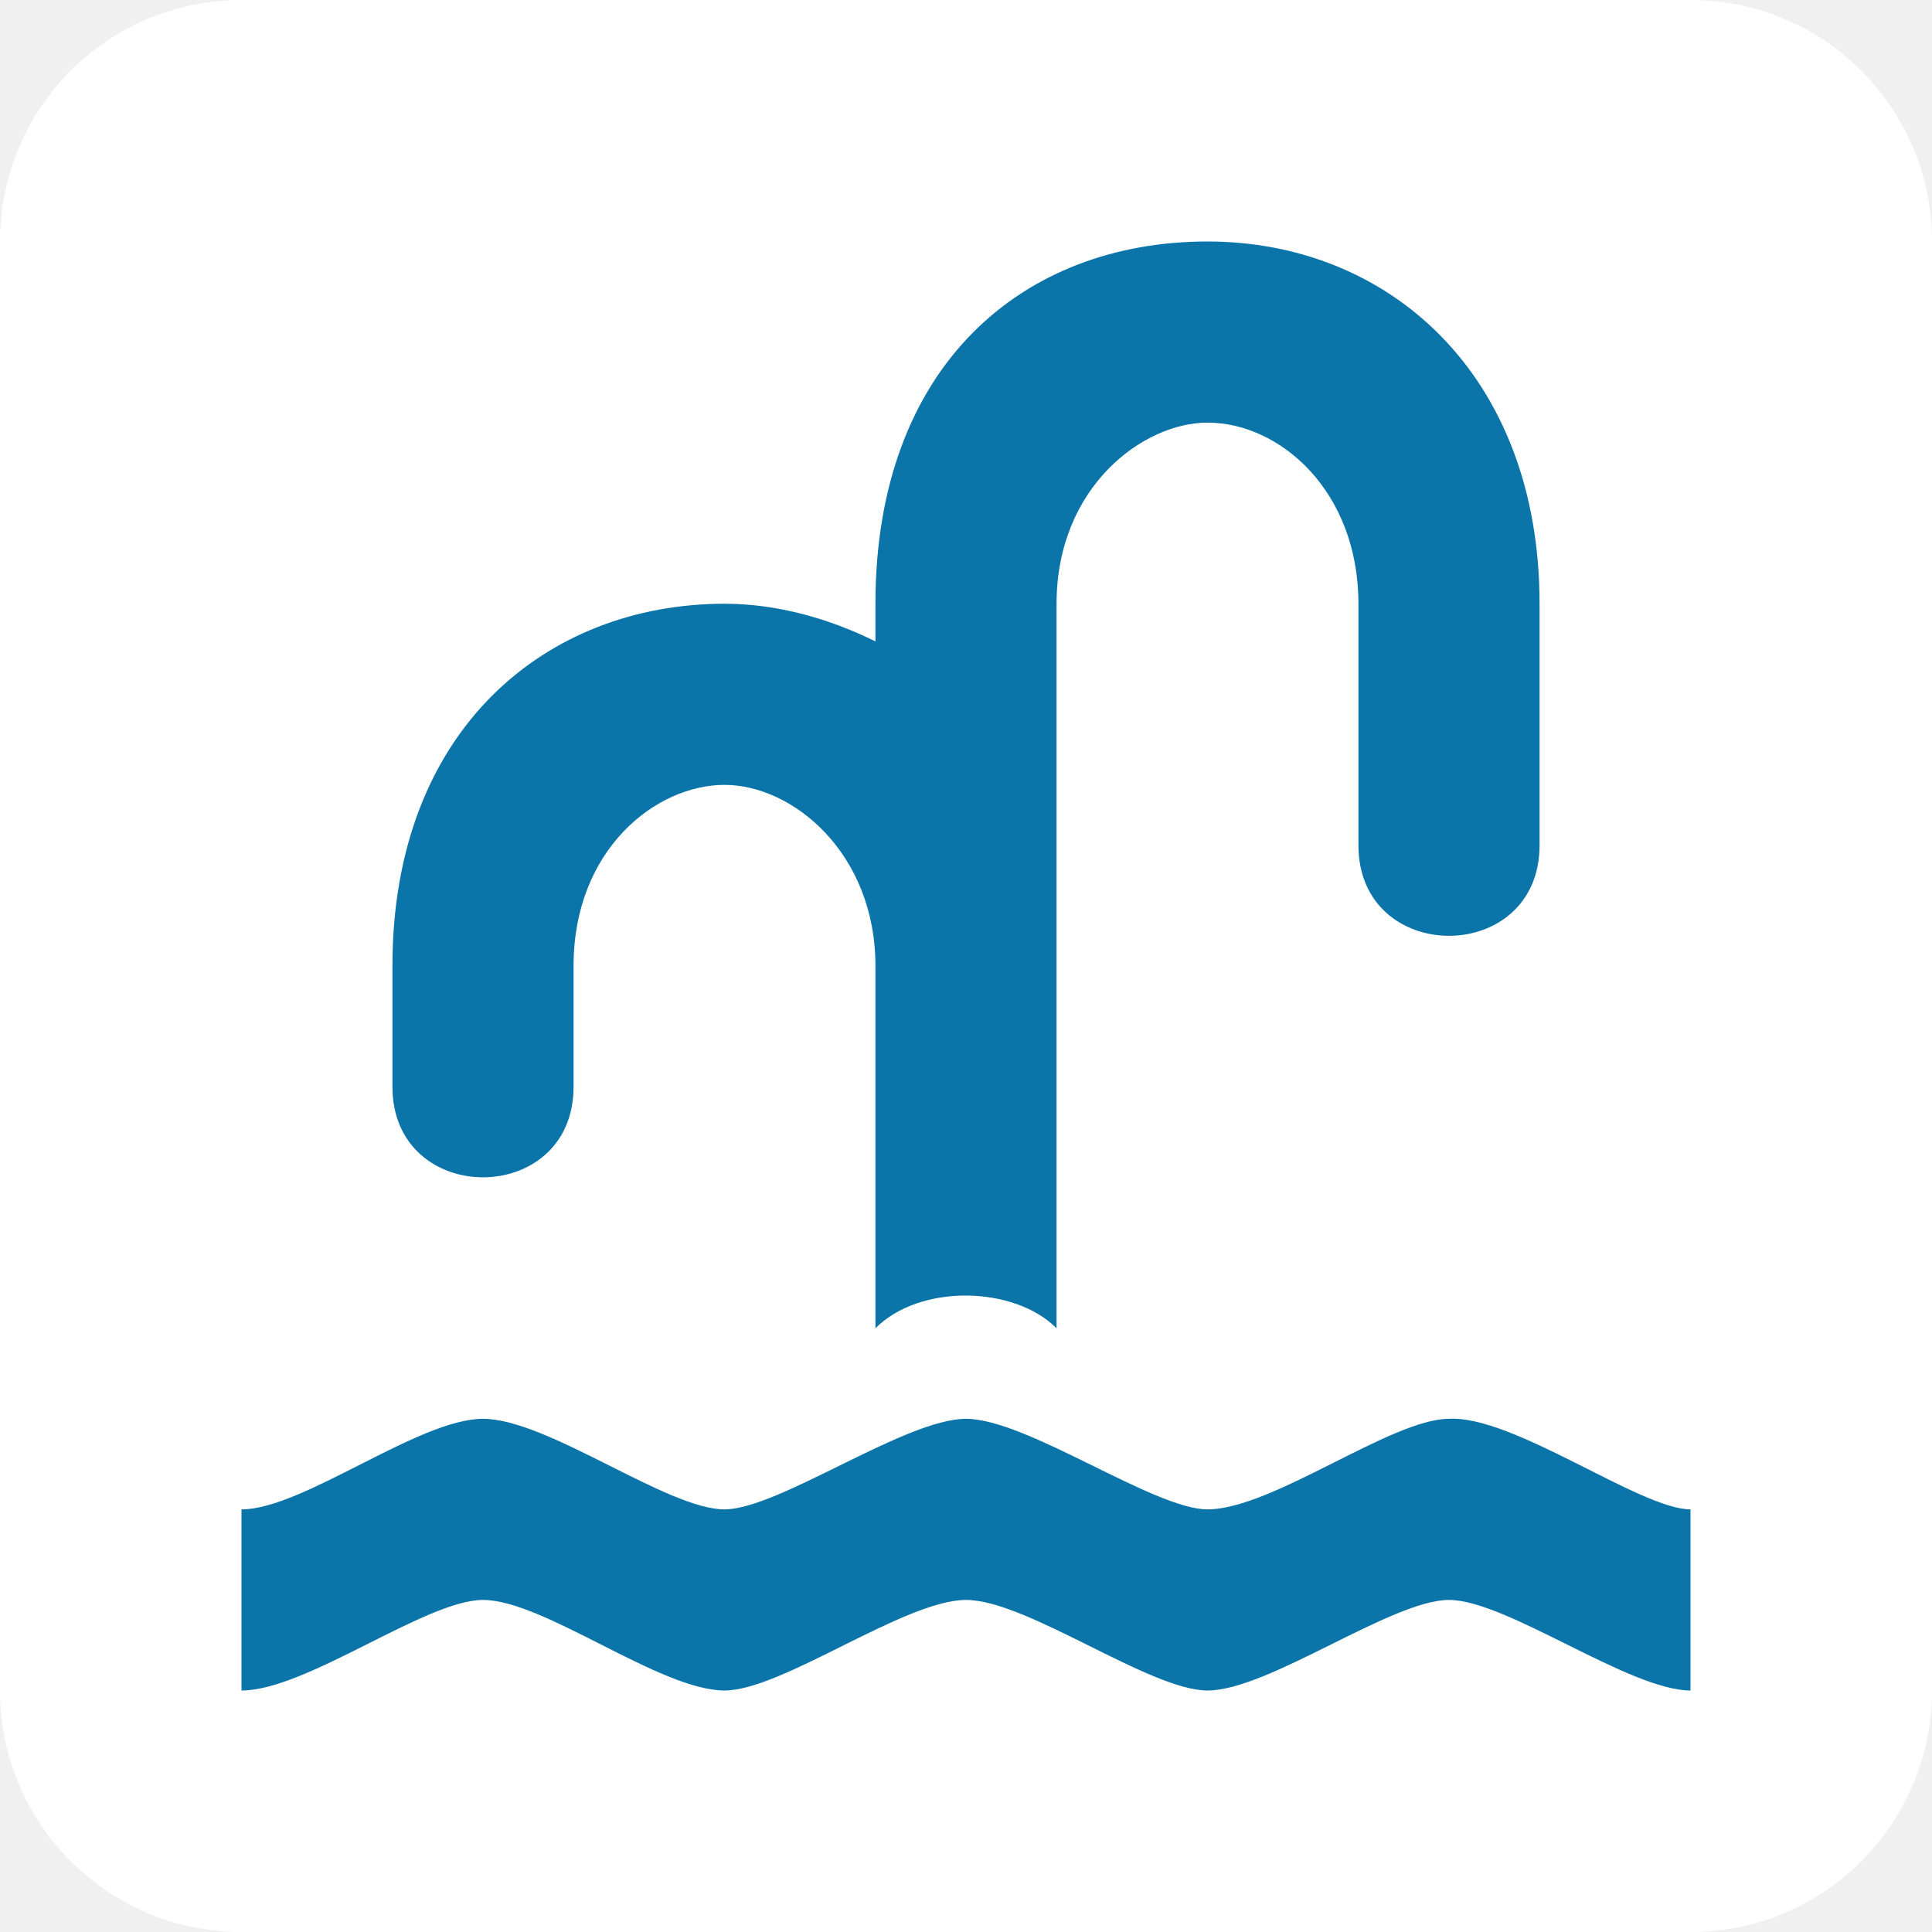
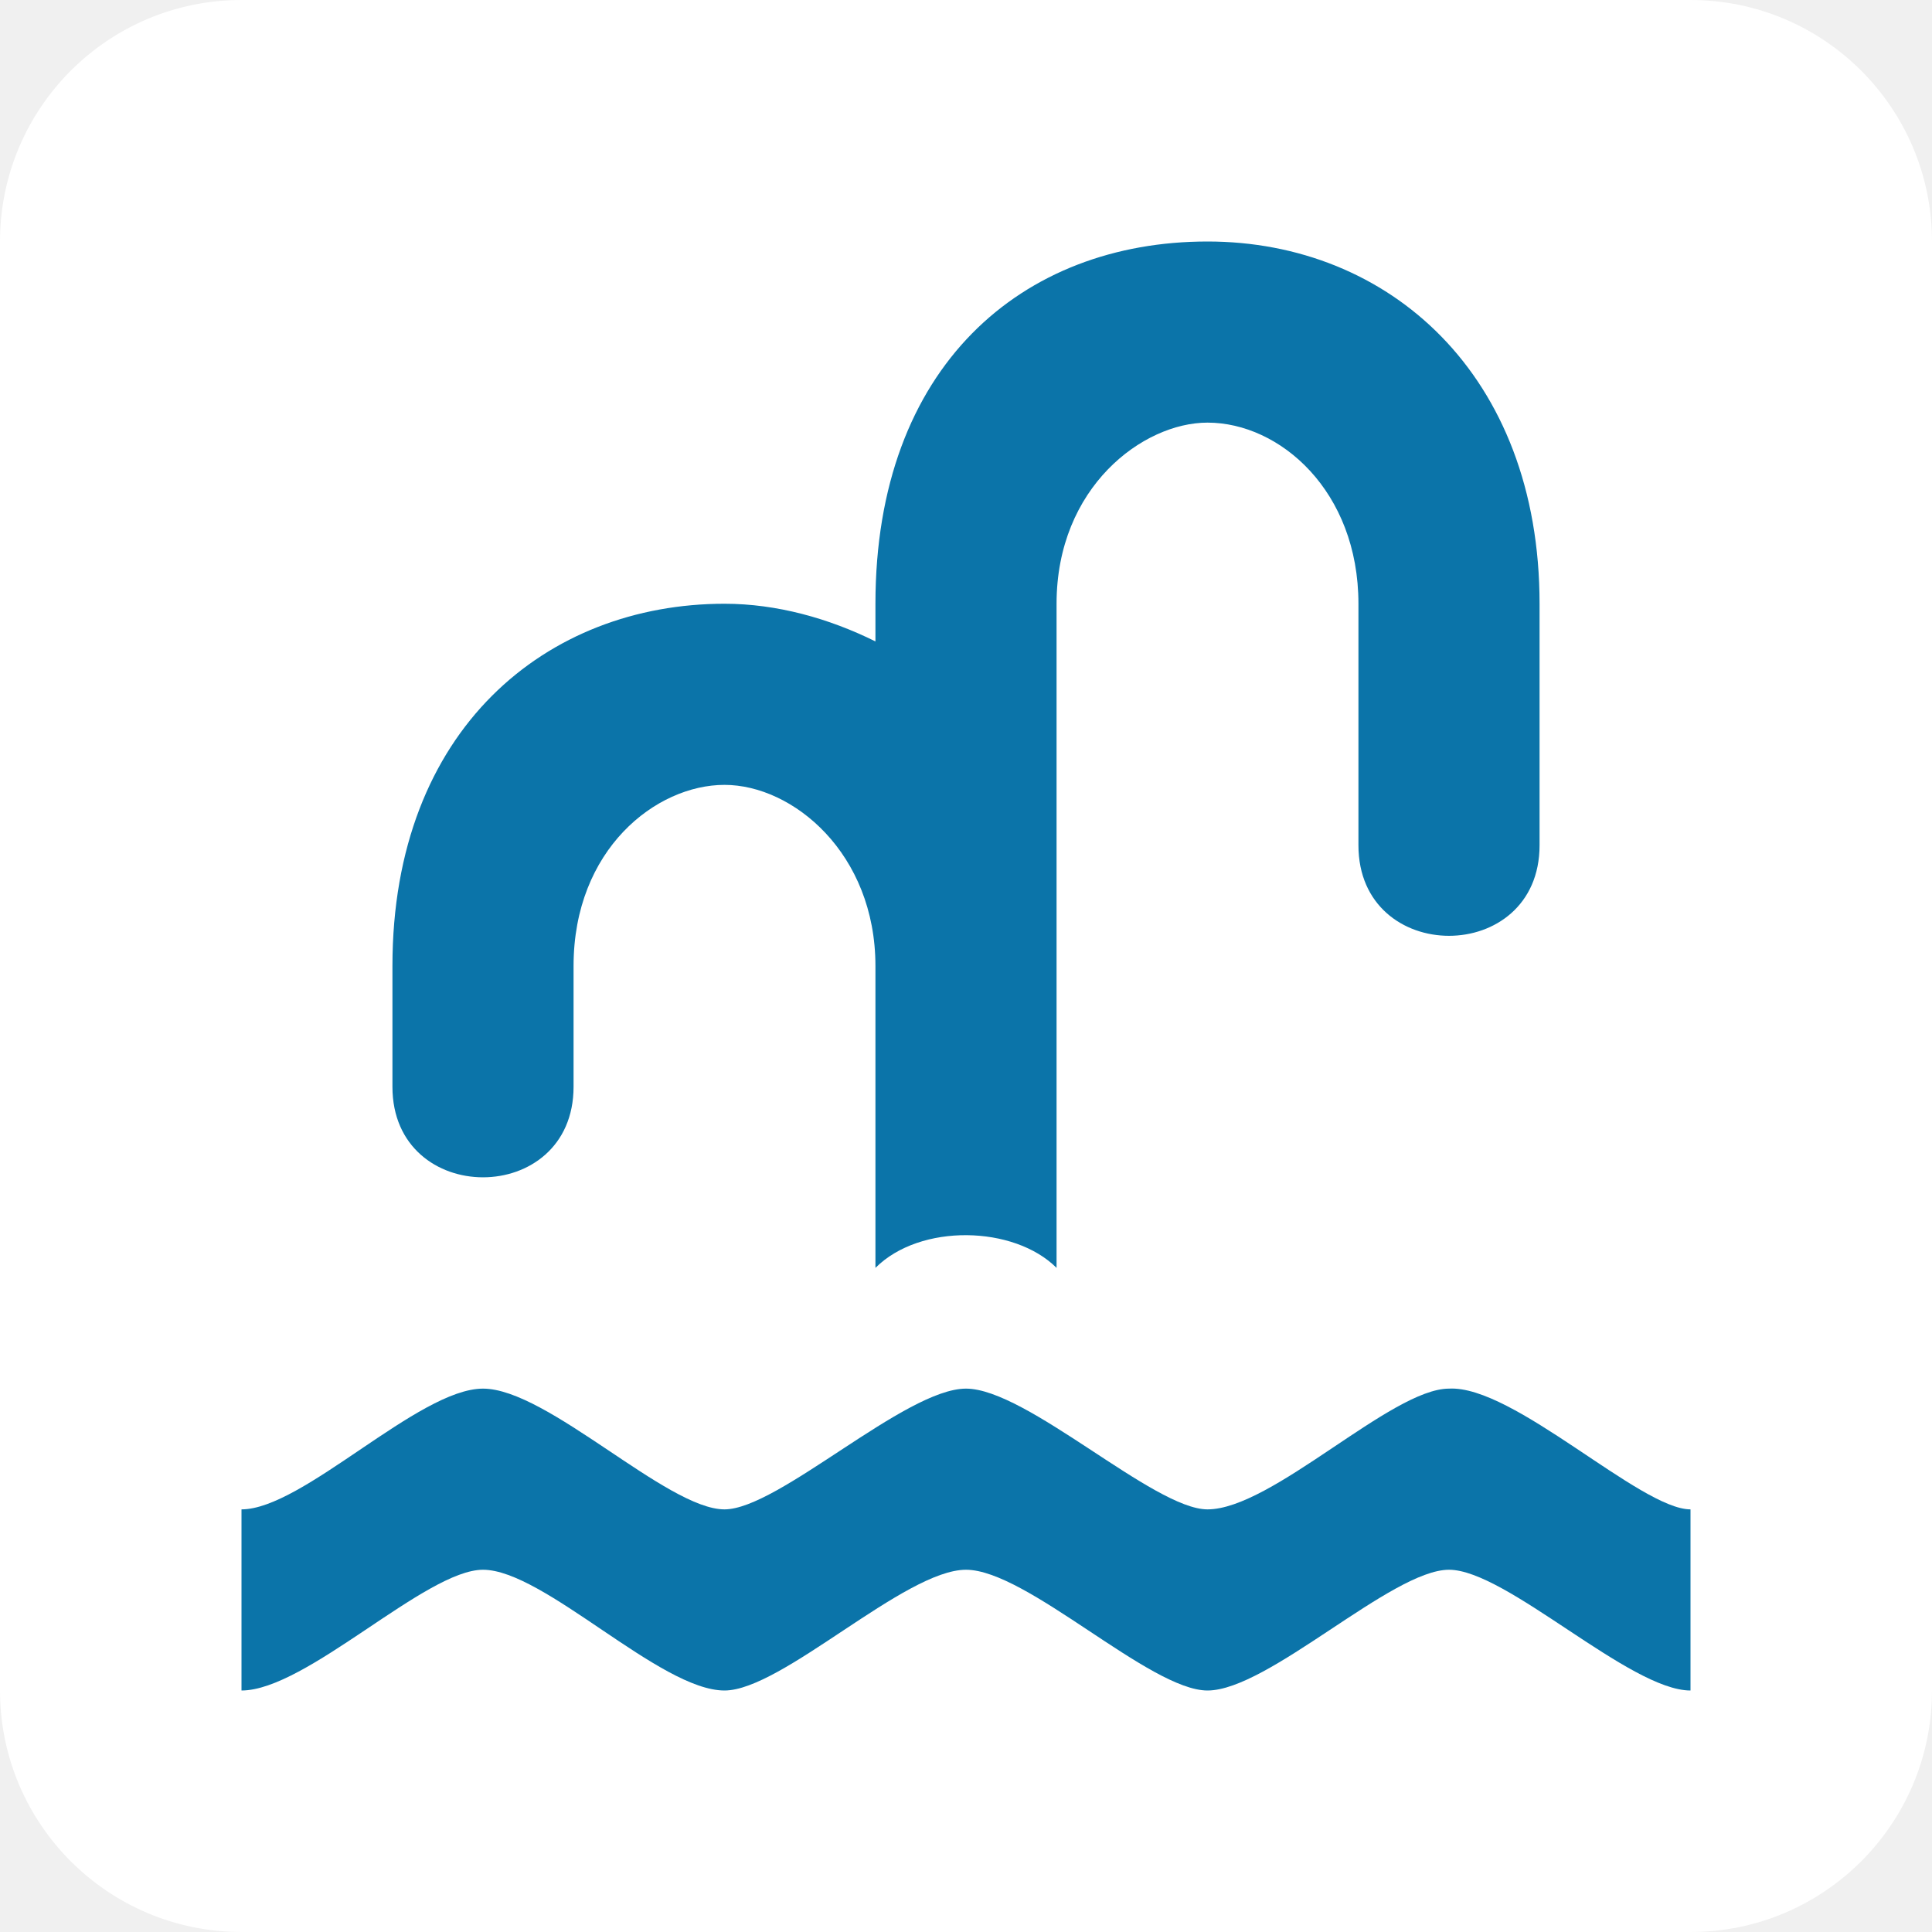
<svg xmlns="http://www.w3.org/2000/svg" version="1.1" width="100%" height="100%" viewBox="0 0 16 16" id="svg2">
  <defs id="defs6" />
  <rect width="16" height="16" x="0" y="0" id="canvas" style="fill:none;stroke:none;visibility:hidden" />
  <rect x="0" y="0" width="16" height="16" rx="2" ry="2" id="shield" style="fill:#ffffff;stroke:none;" />
-   <path d="M 9,1 C 7.466,1 6.25,2.032 6.25,4 l 0,0.312 C 5.865,4.121 5.433,4 5,4 3.533,4 2.25,5.032 2.25,7 l 0,1 c 0,1 1.5,1 1.5,0 l 0,-1 C 3.75,6.034 4.433,5.5 5,5.5 5.567,5.5 6.25,6.067 6.25,7 l 0,3 c 0.371,-0.371 1.149,-0.351 1.5,0 l 0,-3 0,-3 C 7.75,3.034 8.466,2.5 9,2.5 c 0.6,0 1.25,0.567 1.25,1.5 l 0,2 c 0,1 1.5,1 1.5,0 l 0,-2 C 11.75,2.101 10.5,1 9,1 z m -6,9.75 c -0.534,0 -1.492,0.75 -2,0.75 L 1,13 c 0.537,0 1.525,-0.75 2,-0.75 0.504,0 1.466,0.75 2,0.75 0.476,0 1.492,-0.75 2,-0.75 0.504,0 1.522,0.75 2,0.75 0.504,0 1.525,-0.75 2,-0.75 0.475,0 1.496,0.75 2,0.75 l 0,-1.5 c -0.415,0 -1.466,-0.78 -2,-0.75 -0.478,0 -1.465,0.75 -2,0.75 -0.445,0 -1.496,-0.75 -2,-0.75 -0.504,0 -1.554,0.75 -2,0.75 -0.476,0 -1.466,-0.75 -2,-0.75 z" id="fountain" style="fill:#0b74a9;fill-opacity:1" transform="translate(1,1)" />
+   <path d="M 9,1 C 7.466,1 6.25,2.032 6.25,4 l 0,0.312 C 5.865,4.121 5.433,4 5,4 3.533,4 2.25,5.032 2.25,7 l 0,1 c 0,1 1.5,1 1.5,0 l 0,-1 C 3.75,6.034 4.433,5.5 5,5.5 5.567,5.5 6.25,6.067 6.25,7 l 0,2.5 c 0.371,-0.371 1.149,-0.351 1.5,0 l 0,-2.5 0,-3 C 7.75,3.034 8.466,2.5 9,2.5 c 0.6,0 1.25,0.567 1.25,1.5 l 0,2 c 0,1 1.5,1 1.5,0 l 0,-2 C 11.75,2.101 10.5,1 9,1 z m -6,9.5 c -0.534,0 -1.492,1 -2,1 L 1,13 c 0.537,0 1.525,-1 2,-1 0.504,0 1.466,1 2,1 0.476,0 1.492,-1 2,-1 0.504,0 1.522,1 2,1 0.504,0 1.525,-1 2,-1 0.475,0 1.496,1 2,1 l 0,-1.5 c -0.415,0 -1.466,-1.03 -2,-1 -0.478,0 -1.465,1 -2,1 -0.445,0 -1.496,-1 -2,-1 -0.504,0 -1.554,1 -2,1 -0.476,0 -1.466,-1 -2,-1 z" id="fountain" style="fill:#0b74a9;fill-opacity:1" transform="translate(1,1)" />
</svg>
